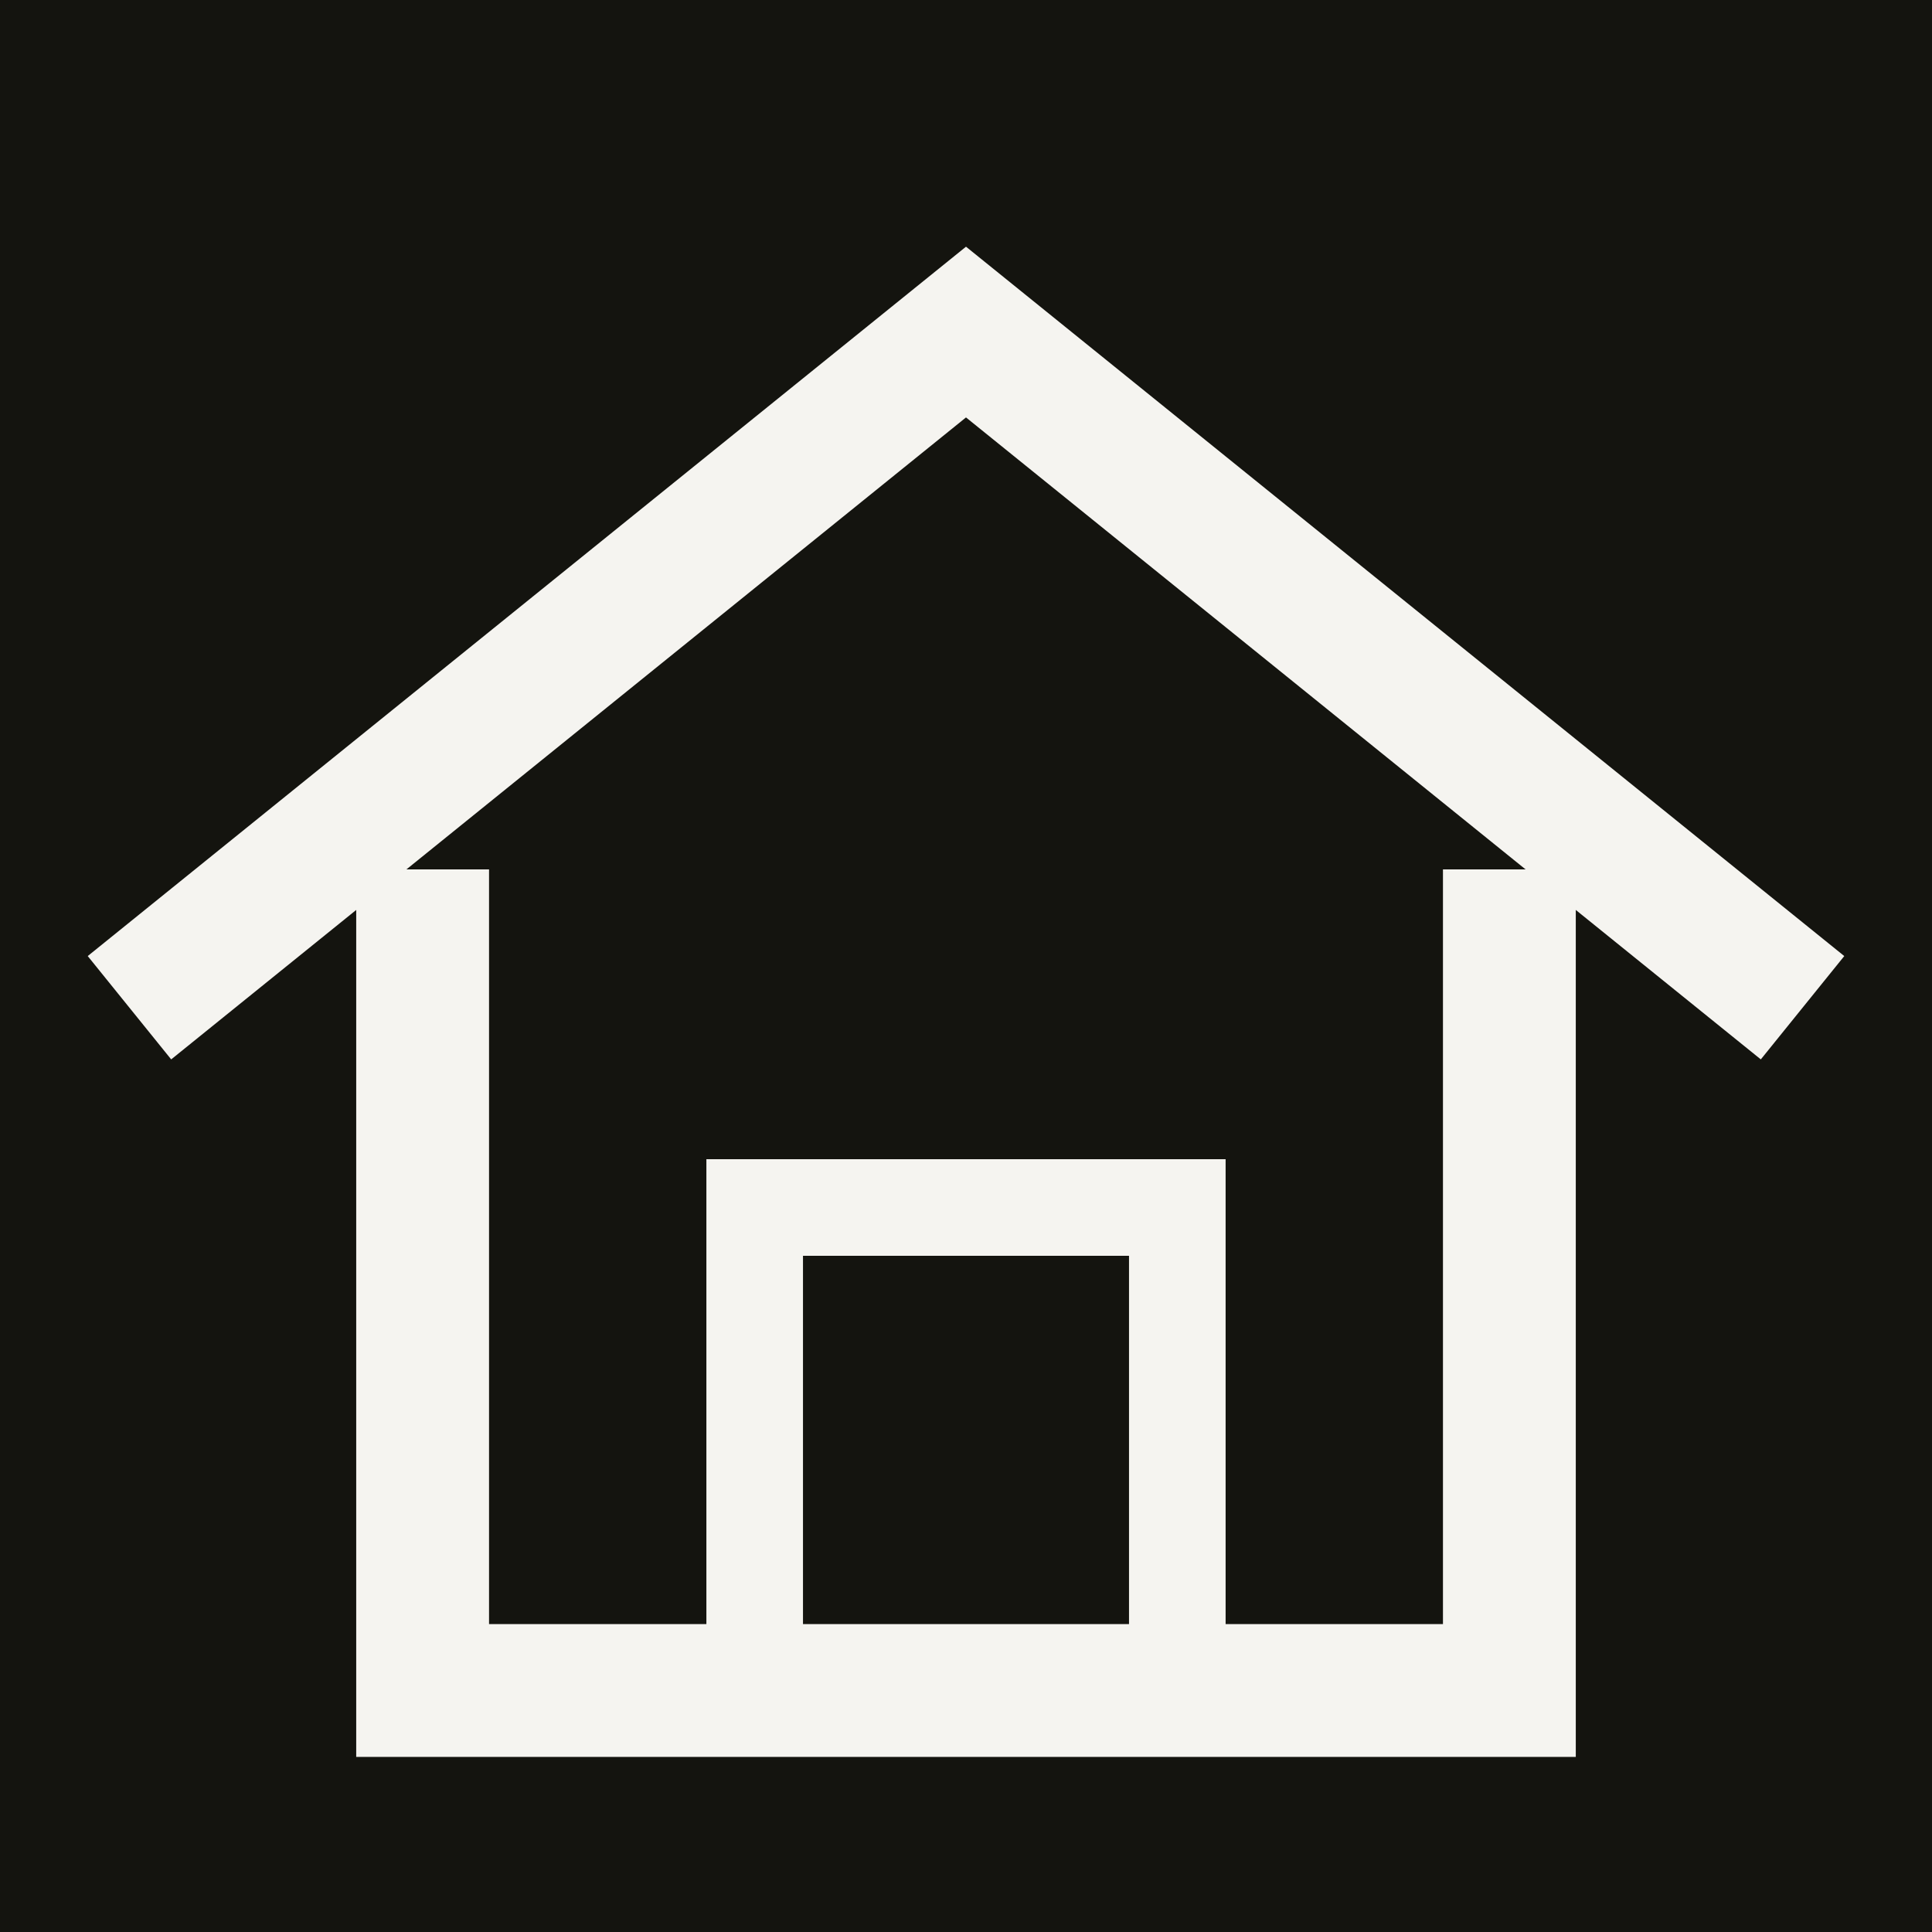
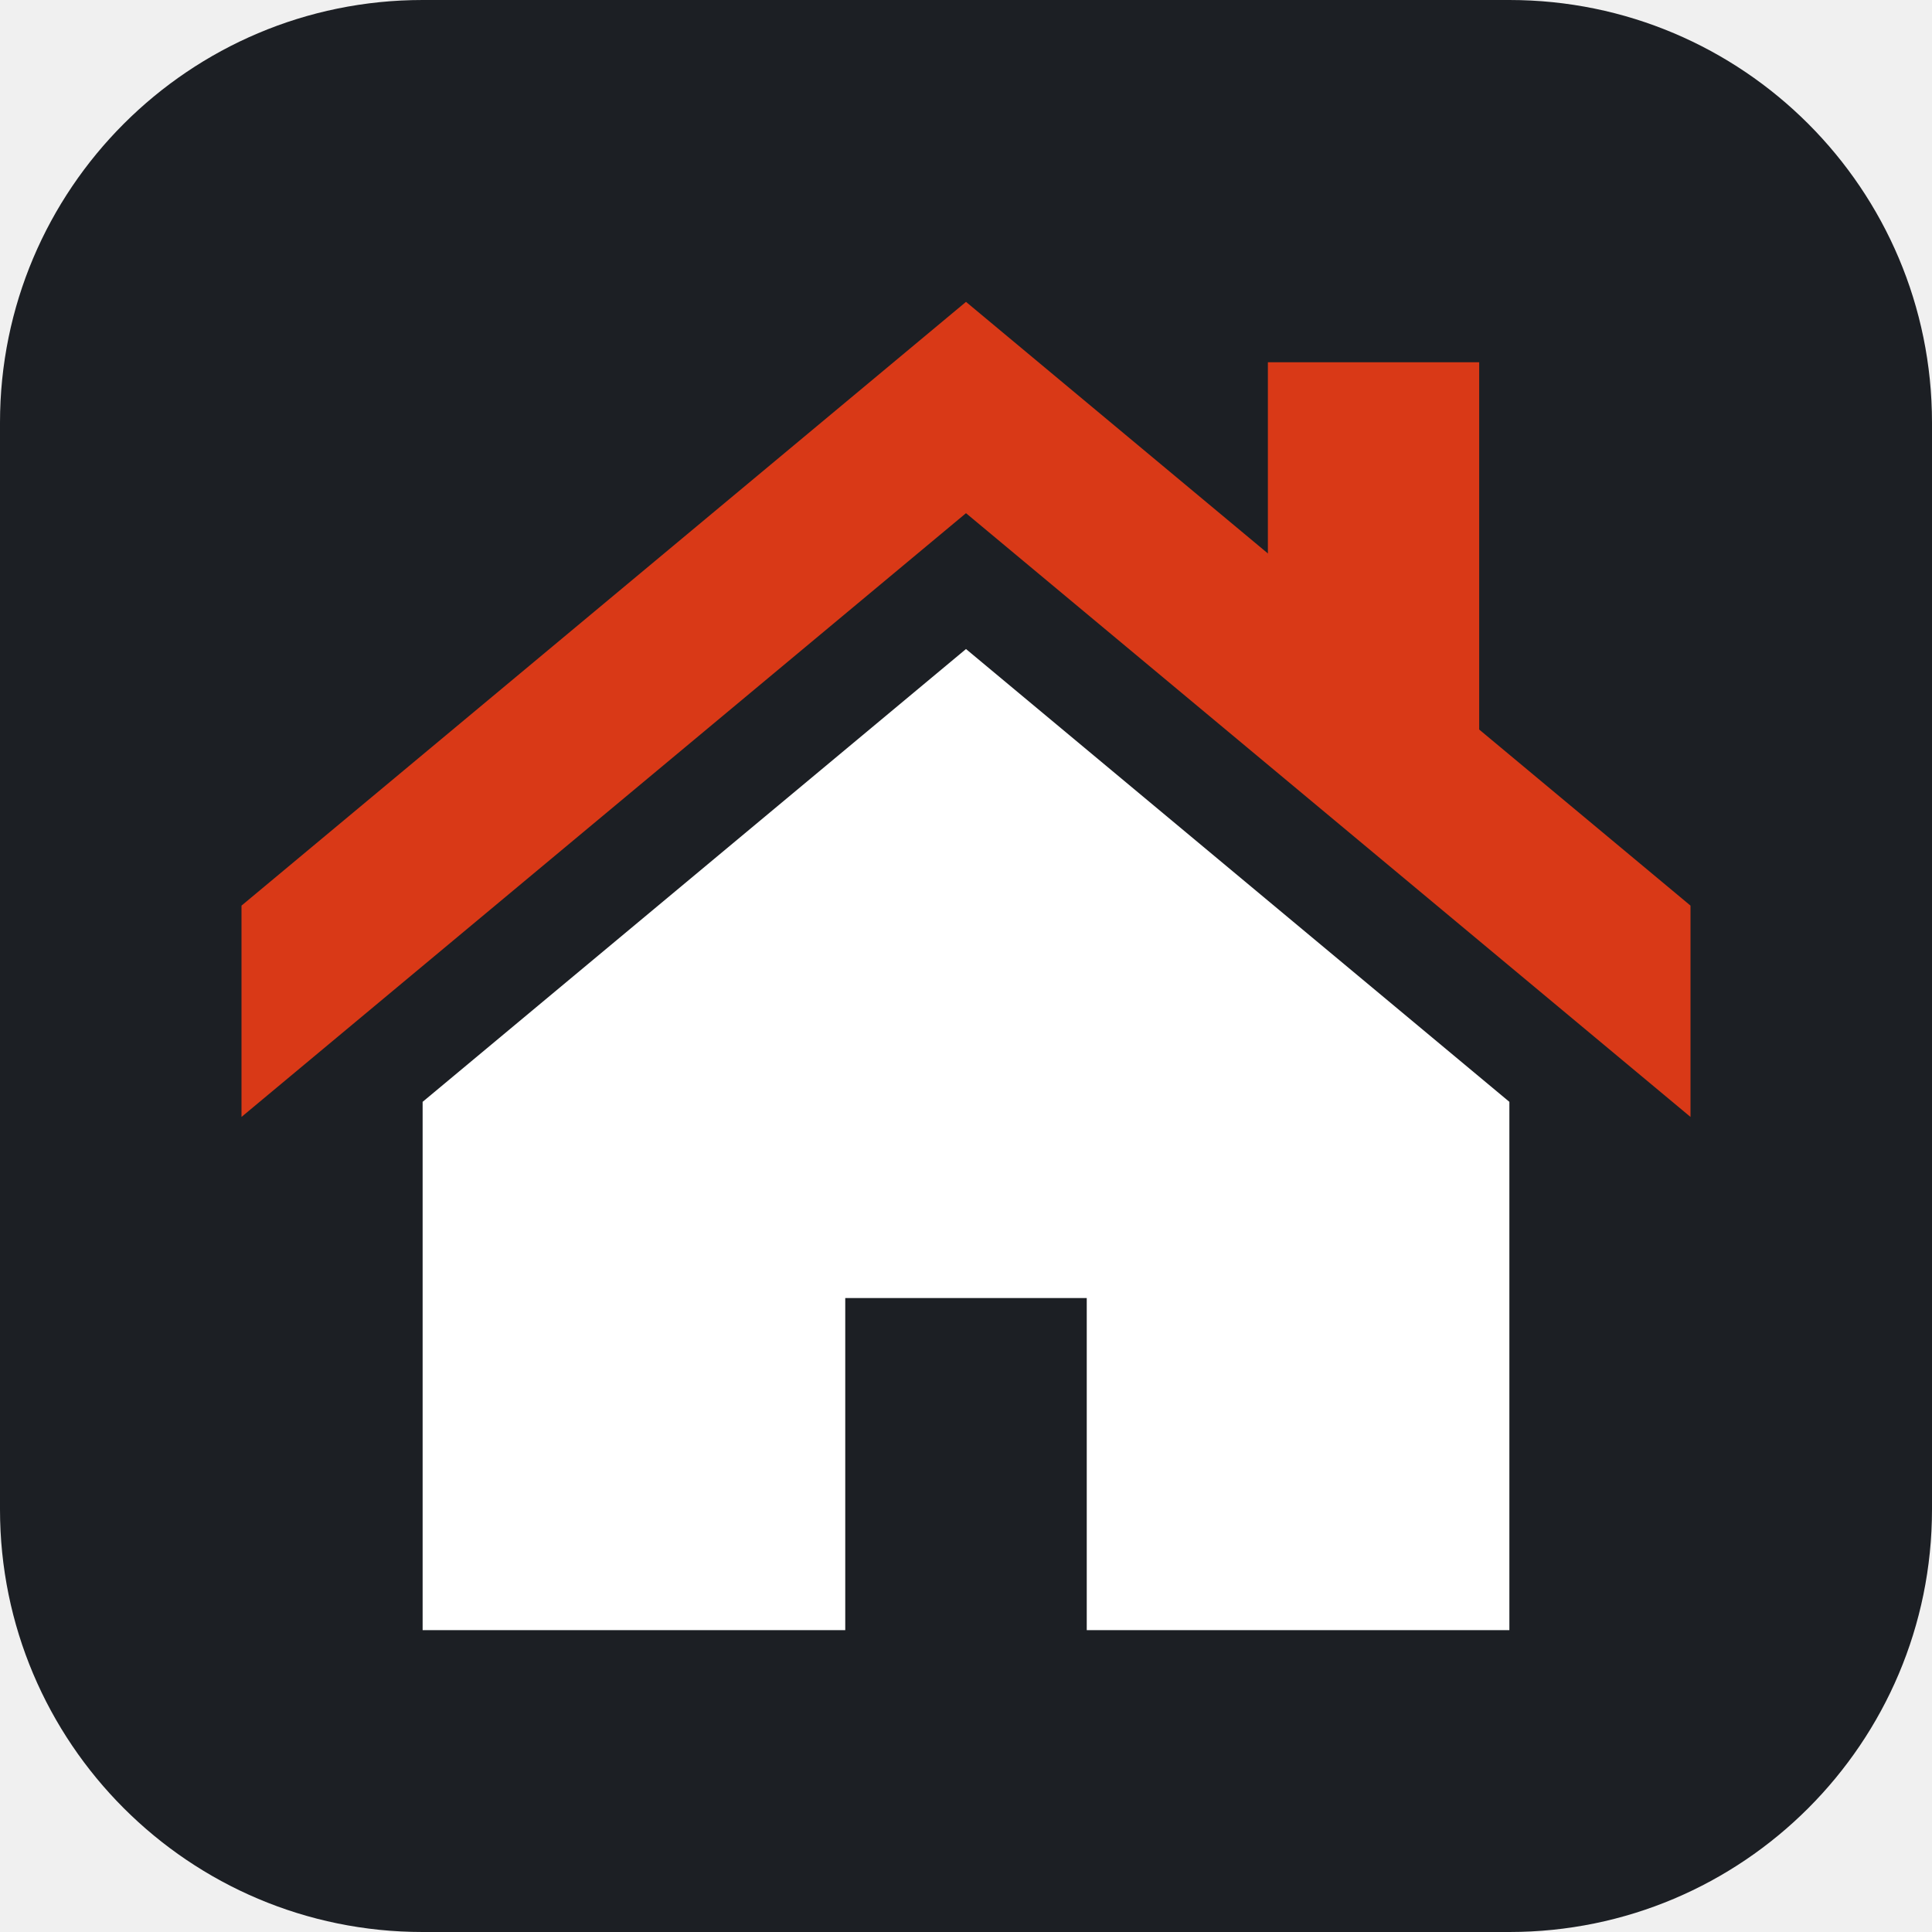
- <svg xmlns="http://www.w3.org/2000/svg" viewBox="0 0 32 32" width="32" height="32">
-   <rect width="32" height="32" fill="#14140F" />
-   <g fill="none" stroke="#F5F4F0" stroke-linecap="square">
-     <path d="M3 16 16 5.5 29 16" stroke-width="2.2" />
-     <path d="M7 15.5v12.5h18V15.5" stroke-width="2.2" />
-     <path d="M12.5 28V20h7v8" stroke-width="1.6" />
-   </g>
+ <svg xmlns="http://www.w3.org/2000/svg" viewBox="0 0 512 512" role="img">
+   <rect width="512" height="512" rx="112" fill="#1C1F24" />
+   <path fill="#D93917" d="M64 240L256 80L448 240V296L256 136L64 296Z" />
+   <rect x="336" y="96" width="56" height="104" fill="#D93917" />
+   <path fill="#FFFFFF" d="M256 172L400 292V432H288V344H224V432H112V292Z" />
</svg>
